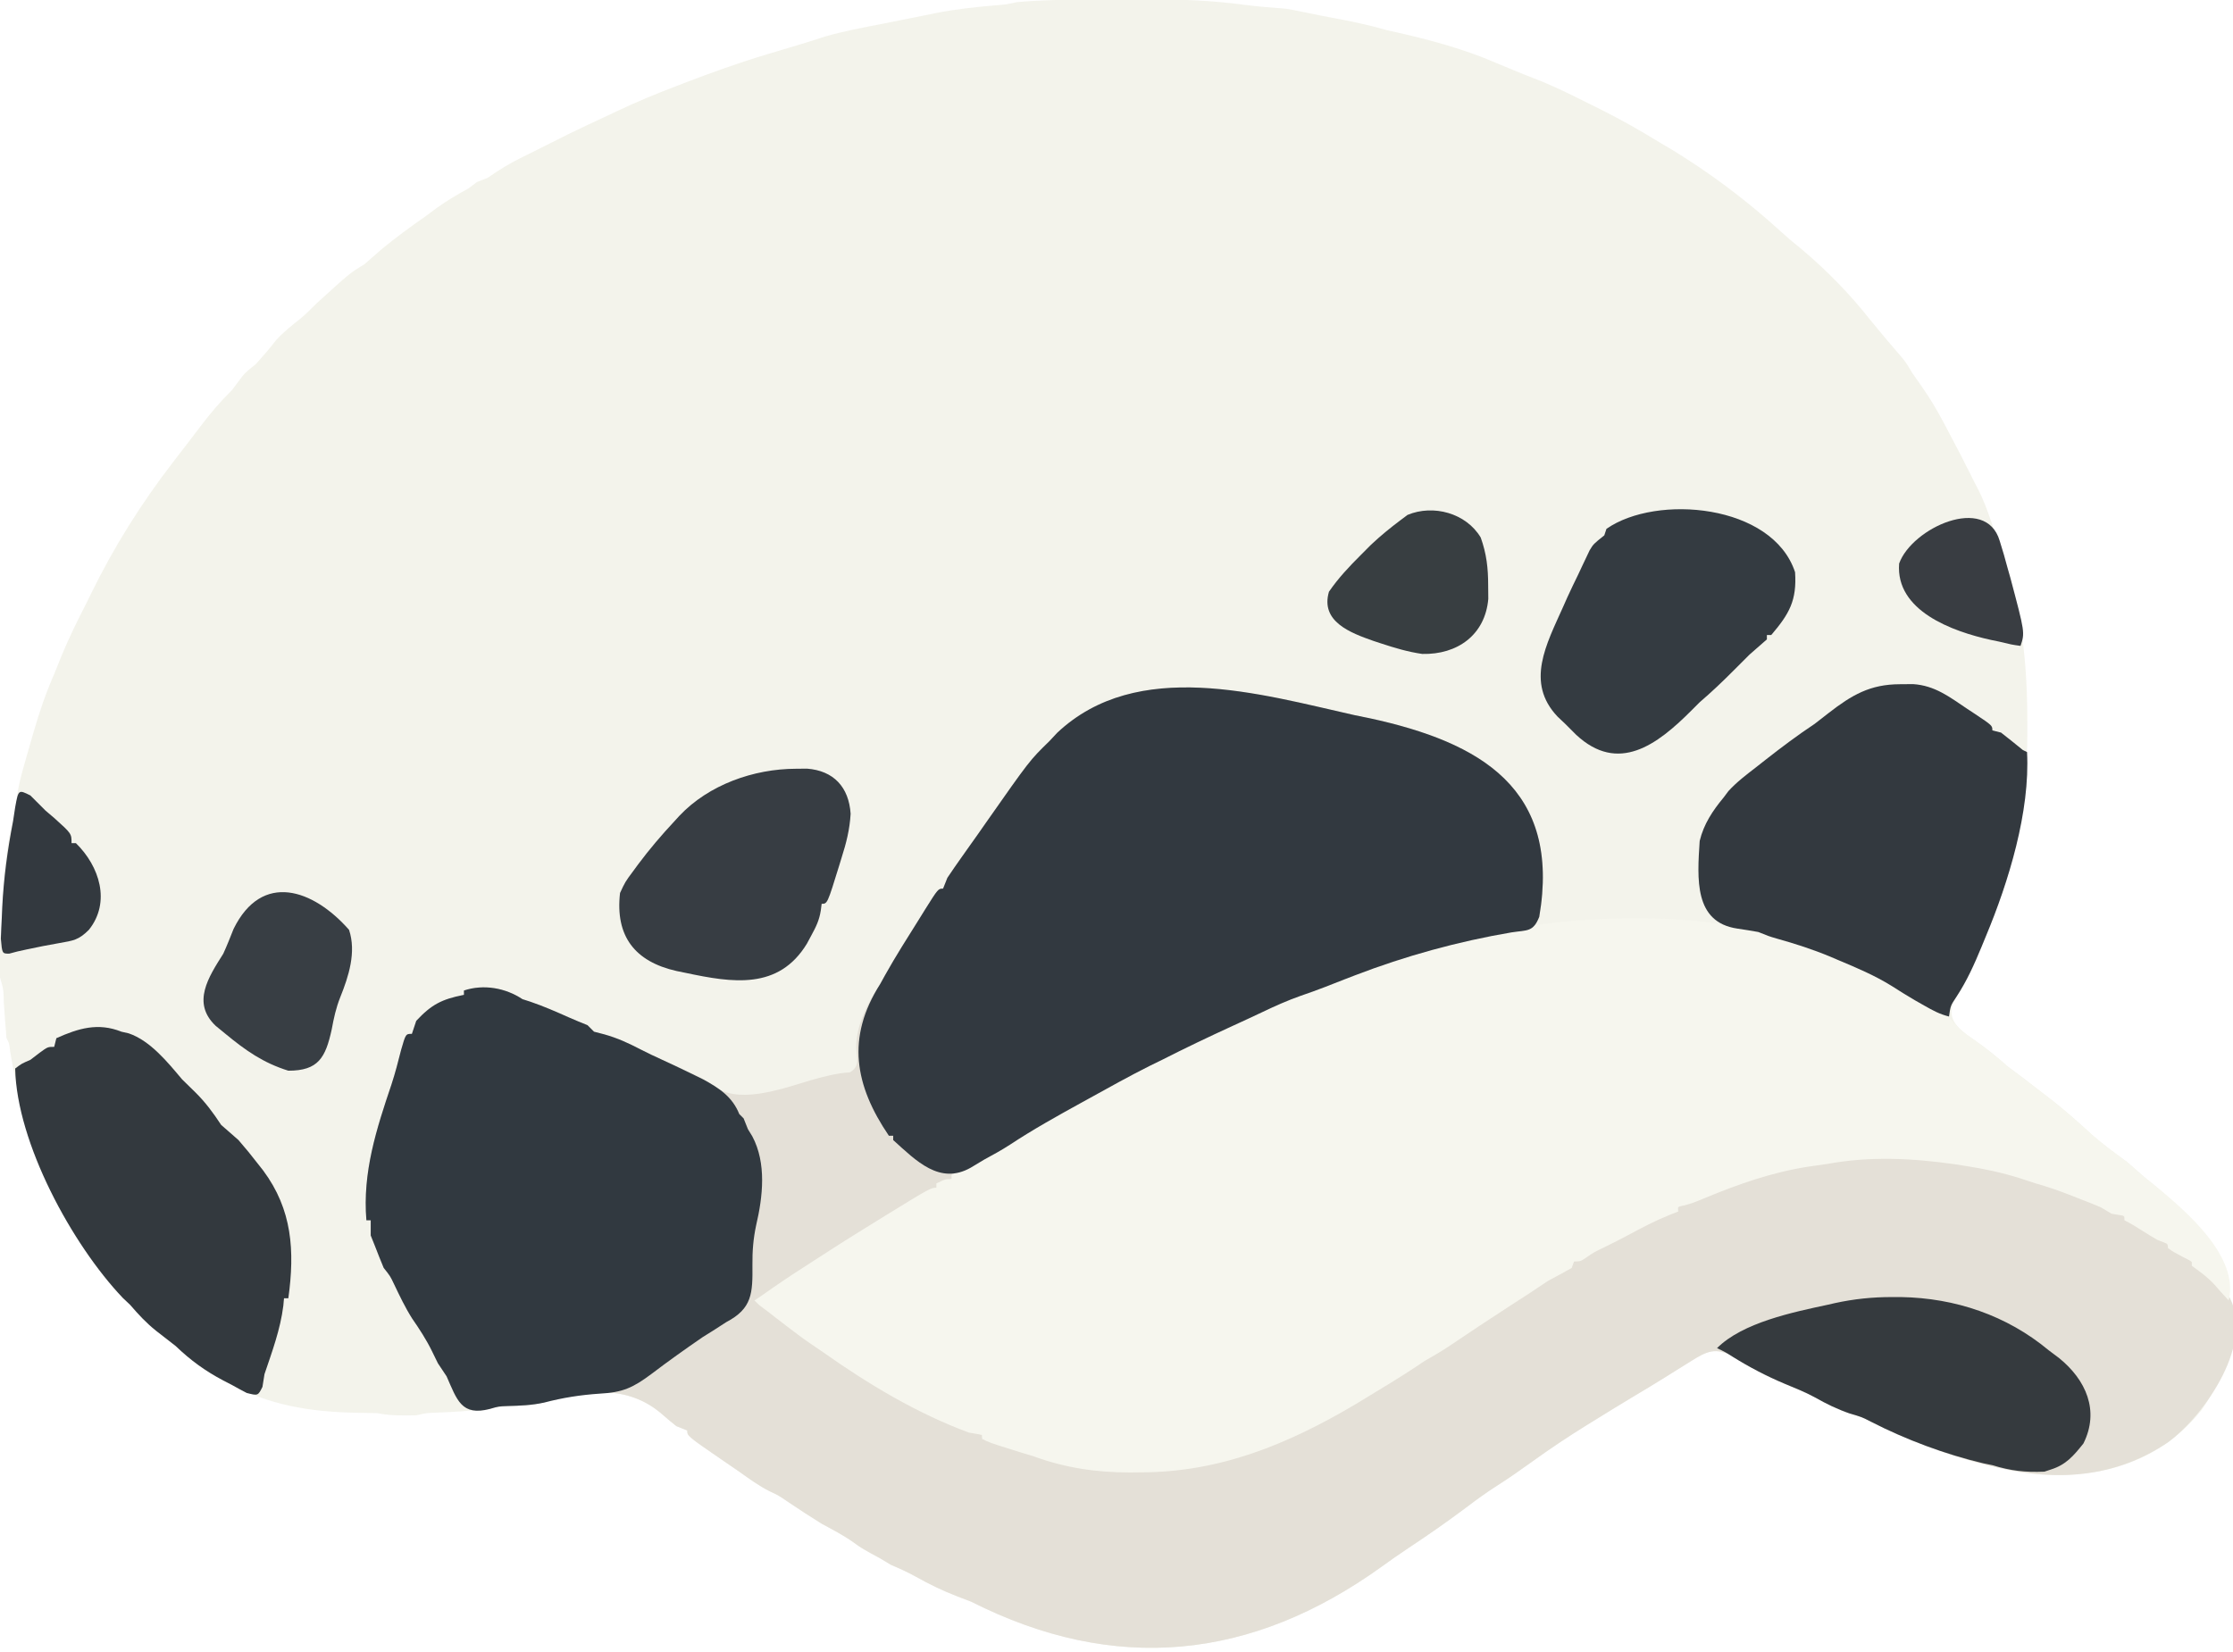
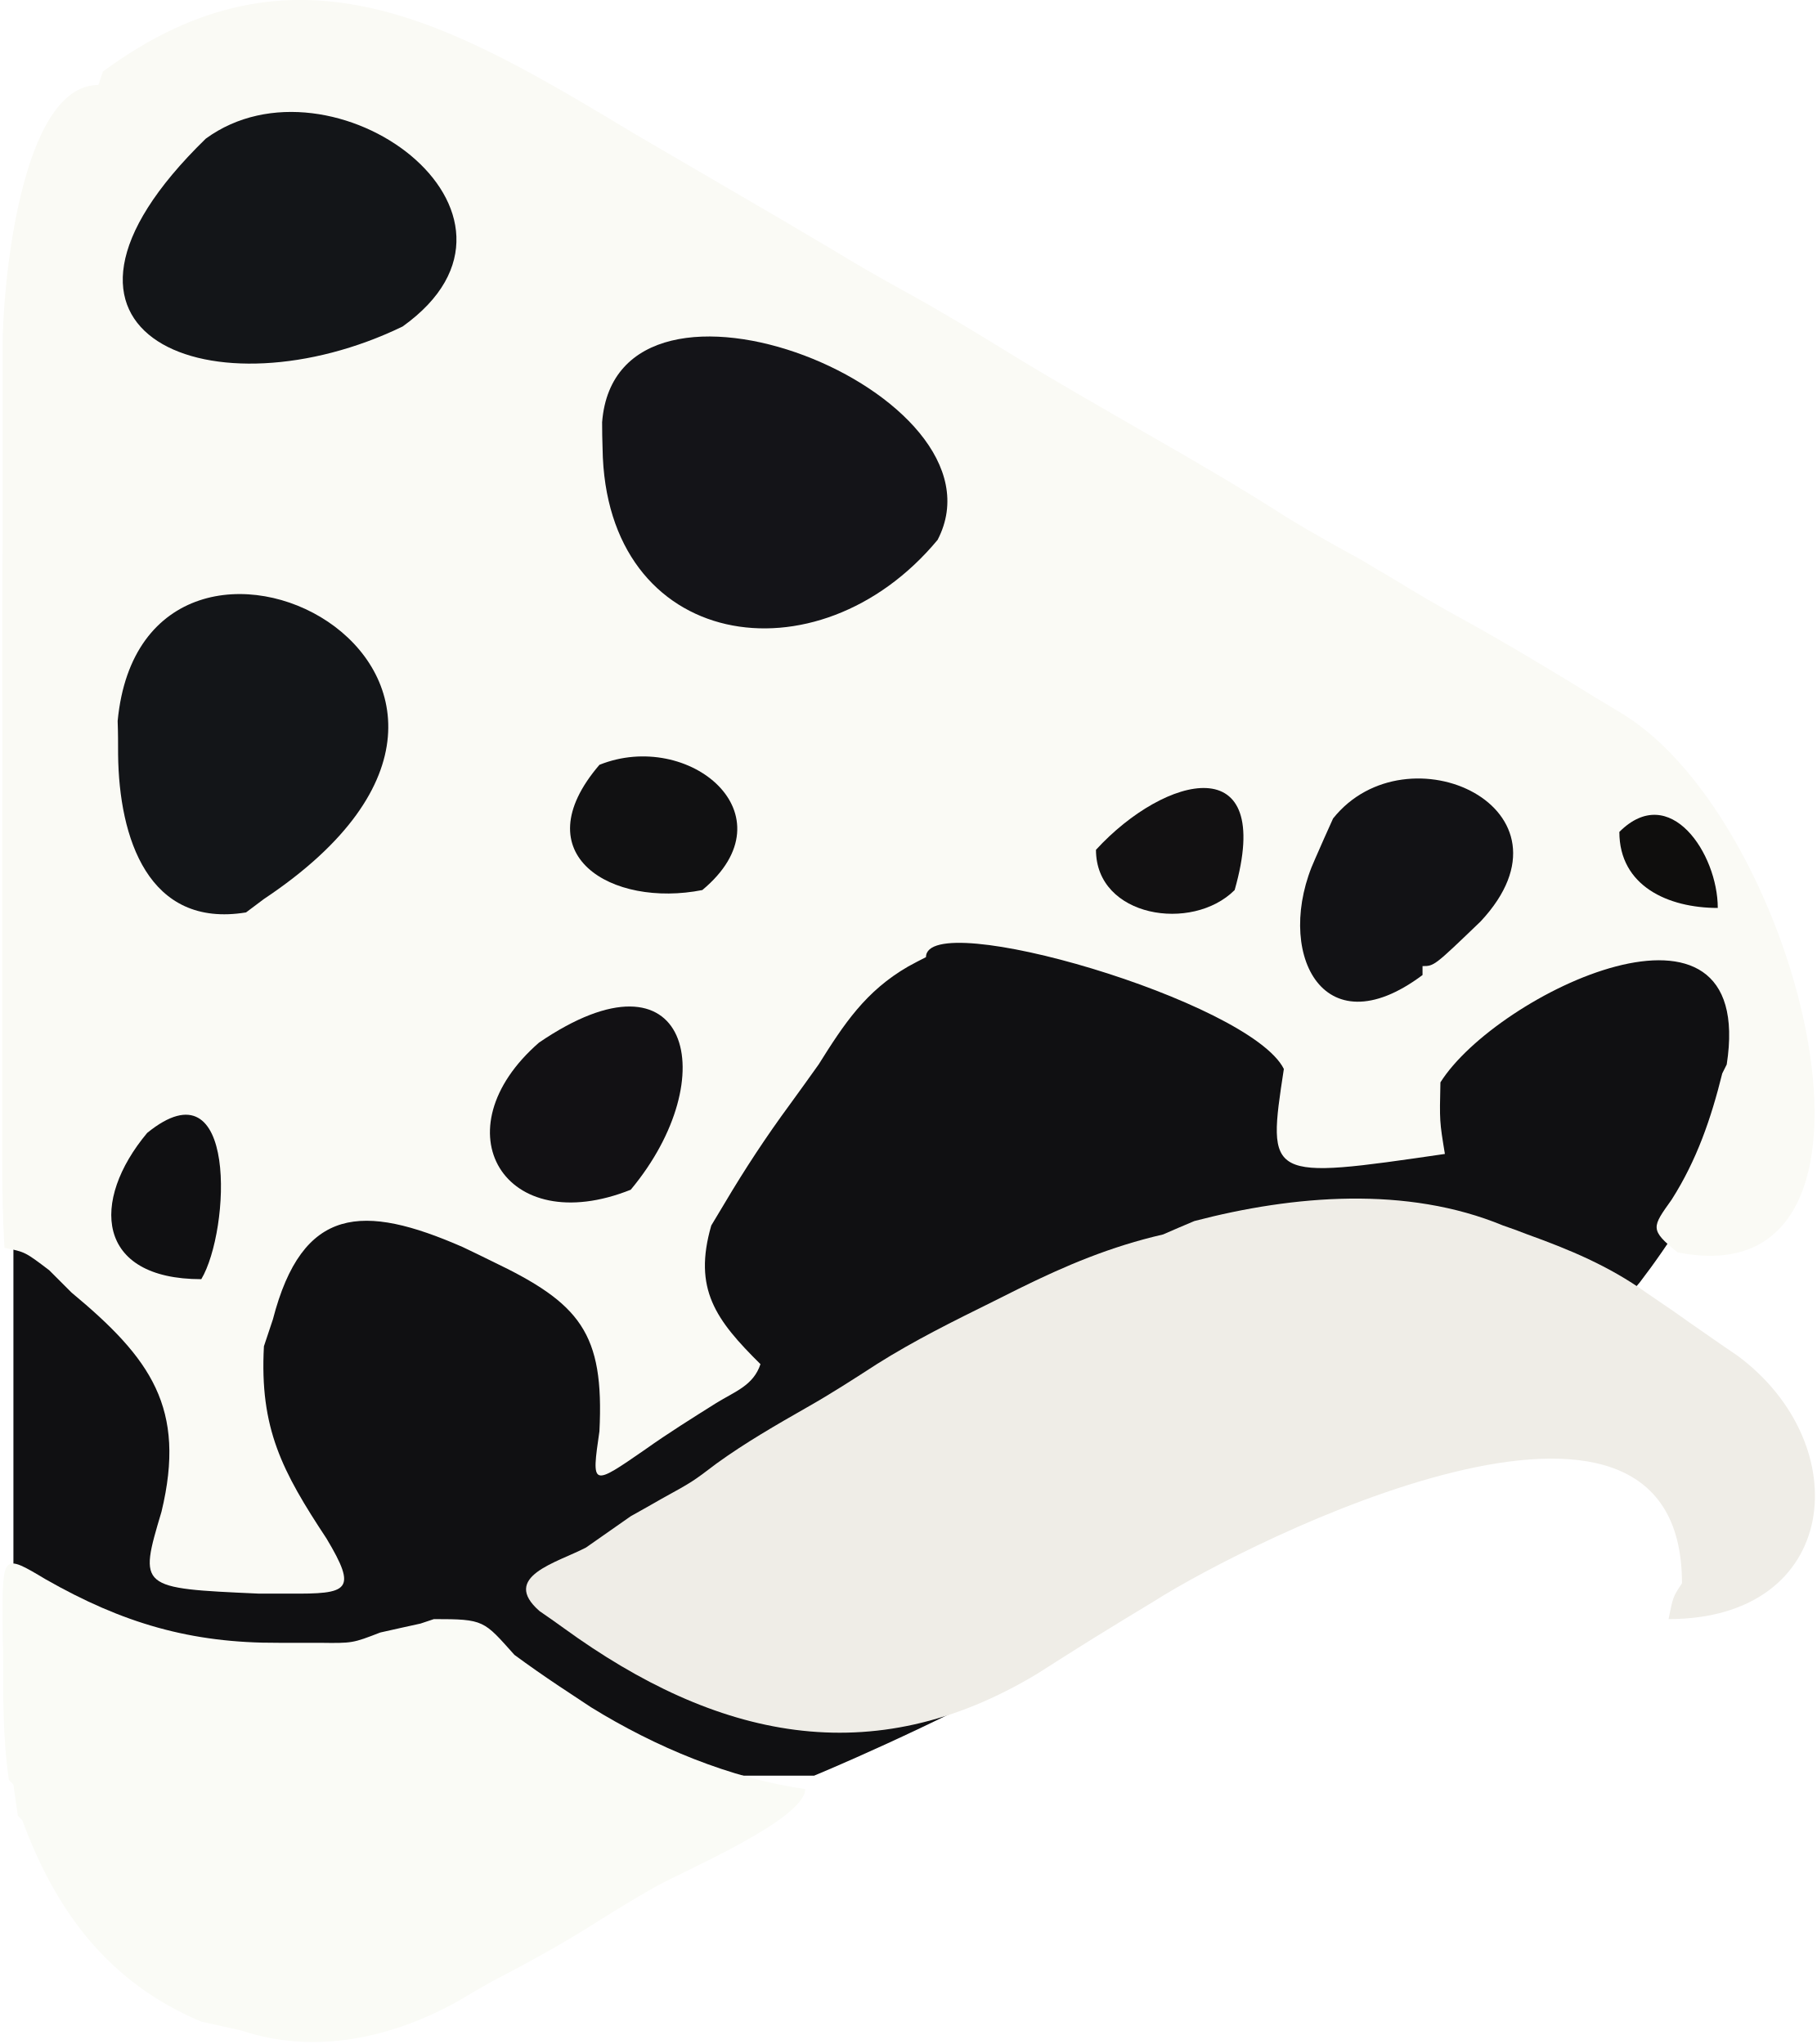
- <svg xmlns="http://www.w3.org/2000/svg" id="svg" version="1.1" style="display: block;" viewBox="0 0 1030 762">
-   <path d="M0 0 C1.447 -0.006 2.894 -0.011 4.386 -0.017 C7.429 -0.027 10.473 -0.033 13.517 -0.037 C18.087 -0.047 22.656 -0.078 27.227 -0.109 C42.859 -0.165 58.026 0.349 73.536 2.458 C79.777 3.271 85.981 3.742 92.258 4.203 C94.602 4.58 96.939 5.007 99.258 5.516 C105.493 6.841 111.74 8.044 118.008 9.203 C125.205 10.566 132.217 12.165 139.258 14.203 C141.315 14.652 141.315 14.652 143.414 15.109 C158.823 18.589 174.762 22.874 189.258 29.203 C192.027 30.354 194.798 31.499 197.57 32.641 C198.969 33.217 200.368 33.793 201.809 34.387 C204.777 35.599 207.761 36.775 210.758 37.914 C218.329 41.065 225.616 44.718 232.945 48.391 C234.396 49.108 235.847 49.825 237.342 50.564 C246.931 55.357 256.132 60.585 265.258 66.203 C267.733 67.657 267.733 67.657 270.258 69.141 C281.76 76.186 292.711 83.798 303.258 92.203 C304.216 92.966 305.173 93.729 306.16 94.516 C312.384 99.544 318.319 104.844 324.258 110.203 C326.297 111.894 328.338 113.581 330.383 115.266 C342.144 125.178 352.762 136.118 362.258 148.203 C363.98 150.292 365.71 152.375 367.445 154.453 C368.275 155.45 369.106 156.446 369.961 157.473 C371.848 159.716 373.767 161.932 375.695 164.141 C378.258 167.203 378.258 167.203 381.258 172.203 C382.704 174.295 384.164 176.377 385.633 178.453 C389.184 183.569 392.353 188.685 395.258 194.203 C395.947 195.493 396.637 196.784 397.348 198.113 C401.776 206.418 406.088 214.766 410.258 223.203 C410.913 224.468 411.567 225.732 412.242 227.035 C414.199 231.082 415.74 235.078 417.195 239.328 C419.033 244.665 420.913 249.976 422.883 255.266 C431.86 280.562 434.44 306.974 434.383 333.641 C434.387 335.433 434.391 337.226 434.395 339.072 C434.371 370.689 427.496 402.95 415.258 432.203 C414.604 433.794 413.951 435.385 413.277 437.023 C409.881 445.226 406.595 452.779 401.57 460.141 C395.981 469.96 402.137 474.699 410.008 480.078 C415.403 483.842 420.355 487.808 425.258 492.203 C427.917 494.213 430.585 496.212 433.258 498.203 C436.264 500.508 439.264 502.821 442.258 505.141 C443.763 506.305 445.269 507.469 446.82 508.668 C452.796 513.429 458.455 518.463 464.07 523.641 C469.255 528.201 474.66 532.168 480.258 536.203 C482.945 538.513 485.612 540.846 488.258 543.203 C489.97 544.585 491.682 545.967 493.445 547.391 C527.183 574.926 541.626 612.249 514.785 650.75 C491.534 679.926 455.171 685.545 420.258 677.203 C419.037 676.925 417.816 676.646 416.559 676.359 C398.05 671.796 379.047 664.633 362.031 656.078 C358.036 653.974 358.036 653.974 352.57 652.391 C346.703 650.357 341.73 647.941 336.363 644.887 C331.914 642.475 327.276 640.623 322.602 638.695 C314.109 635.122 306.381 631.057 298.66 626.023 C290.645 621.735 286.686 623.526 279.258 628.203 C276.716 629.786 274.174 631.37 271.633 632.953 C270.252 633.822 268.872 634.691 267.449 635.586 C262.284 638.811 257.063 641.936 251.836 645.059 C246.278 648.389 240.765 651.79 235.258 655.203 C233.933 656.02 232.607 656.838 231.242 657.68 C222.584 663.047 214.187 668.644 205.926 674.609 C200.562 678.468 195.217 682.229 189.633 685.766 C184.763 688.88 180.218 692.184 175.625 695.68 C166.971 702.165 158.092 708.366 149.07 714.328 C144.805 717.172 140.652 720.069 136.508 723.078 C76.564 766.19 13.52 772.676 -52.742 739.203 C-54.887 738.378 -57.032 737.553 -59.242 736.703 C-65.96 734.12 -72.042 731.158 -78.305 727.641 C-82.069 725.573 -85.795 723.873 -89.742 722.203 C-91.392 721.213 -93.042 720.223 -94.742 719.203 C-96.186 718.419 -97.63 717.636 -99.117 716.828 C-103.742 714.203 -103.742 714.203 -107.117 711.766 C-111.773 708.474 -116.734 705.925 -121.742 703.203 C-127.045 699.904 -132.266 696.527 -137.43 693.016 C-141.585 690.182 -141.585 690.182 -145.68 688.266 C-150.749 685.692 -155.116 682.515 -159.742 679.203 C-162.448 677.345 -165.156 675.491 -167.867 673.641 C-183.742 662.717 -183.742 662.717 -183.742 660.203 C-185.392 659.543 -187.042 658.883 -188.742 658.203 C-190.937 656.472 -193.08 654.673 -195.18 652.828 C-211.043 638.931 -230.54 641.298 -250.277 647.273 C-254.211 648.329 -257.8 648.551 -261.867 648.703 C-267.059 648.953 -271.905 649.387 -277.055 650.203 C-284.5 651.316 -291.82 651.675 -299.336 651.957 C-303.869 652.106 -303.869 652.106 -308.742 653.203 C-314.95 653.323 -320.646 653.422 -326.742 652.203 C-329.936 652.129 -333.131 652.058 -336.325 652.015 C-357.679 651.665 -376.78 648.508 -395.742 638.203 C-396.998 637.551 -398.253 636.899 -399.547 636.227 C-407.326 632.028 -413.332 627.272 -419.742 621.203 C-422.721 618.843 -425.718 616.505 -428.742 614.203 C-433.406 610.472 -436.849 606.7 -440.742 602.203 C-441.835 601.172 -442.928 600.141 -444.055 599.078 C-471.933 569.783 -489.8 524.556 -496.051 485.367 C-496.489 481.465 -496.489 481.465 -497.742 479.203 C-498.22 473.646 -498.614 468.088 -498.992 462.523 C-499.123 456.69 -499.123 456.69 -500.742 451.203 C-500.84 448.038 -500.872 444.87 -500.867 441.703 C-500.87 439.981 -500.872 438.259 -500.875 436.484 C-500.742 432.203 -500.742 432.203 -499.742 430.203 C-499.607 426.35 -499.51 422.495 -499.43 418.641 C-499.029 404.61 -498.2 389.577 -493.742 376.203 C-493.612 374.542 -493.482 372.88 -493.348 371.168 C-492.763 365.407 -491.63 360.328 -490.055 354.766 C-489.516 352.862 -488.977 350.958 -488.422 348.996 C-487.868 347.084 -487.313 345.173 -486.742 343.203 C-486.229 341.405 -485.716 339.607 -485.188 337.754 C-482.53 328.63 -479.581 319.911 -475.742 311.203 C-474.636 308.454 -473.532 305.704 -472.43 302.953 C-468.942 294.477 -464.916 286.358 -460.742 278.203 C-460.116 276.919 -459.489 275.635 -458.844 274.312 C-448.264 252.636 -435.503 232.274 -420.742 213.203 C-419.942 212.159 -419.141 211.115 -418.316 210.039 C-416.645 207.86 -414.969 205.684 -413.289 203.512 C-411.558 201.263 -409.84 199.005 -408.133 196.738 C-403.639 190.795 -399.071 185.429 -393.742 180.203 C-392.711 178.821 -391.68 177.439 -390.617 176.016 C-387.742 172.203 -387.742 172.203 -382.742 168.203 C-379.528 164.645 -376.409 161.073 -373.492 157.266 C-370.139 153.531 -366.397 150.551 -362.461 147.449 C-359.708 145.175 -357.246 142.747 -354.742 140.203 C-339.271 126.12 -339.271 126.12 -332.742 122.203 C-330.061 119.886 -327.397 117.55 -324.742 115.203 C-318.263 109.887 -311.634 104.968 -304.742 100.203 C-302.907 98.842 -301.071 97.481 -299.18 96.078 C-294.48 92.729 -289.813 89.933 -284.742 87.203 C-282.762 85.718 -282.762 85.718 -280.742 84.203 C-278.267 83.213 -278.267 83.213 -275.742 82.203 C-274.36 81.275 -272.978 80.347 -271.555 79.391 C-266.74 76.202 -261.942 73.711 -256.742 71.203 C-254.366 70.019 -251.991 68.831 -249.617 67.641 C-248.417 67.041 -247.217 66.442 -245.98 65.824 C-243.585 64.625 -241.193 63.416 -238.805 62.203 C-232.499 59.099 -226.116 56.164 -219.742 53.203 C-218.113 52.423 -218.113 52.423 -216.45 51.628 C-207.496 47.375 -198.441 43.605 -189.18 40.078 C-187.886 39.579 -186.593 39.08 -185.26 38.566 C-172.552 33.687 -159.792 29.096 -146.742 25.203 C-145.157 24.727 -143.571 24.252 -141.938 23.762 C-138.467 22.721 -134.996 21.683 -131.523 20.648 C-127.748 19.507 -123.991 18.304 -120.242 17.078 C-111.505 14.558 -102.669 12.906 -93.742 11.203 C-90.325 10.519 -86.908 9.831 -83.492 9.141 C-81.008 8.648 -81.008 8.648 -78.473 8.145 C-75.535 7.56 -72.6 6.965 -69.668 6.355 C-60.238 4.458 -50.845 3.439 -41.262 2.633 C-36.638 2.271 -36.638 2.271 -31.742 1.203 C-21.177 0.252 -10.601 0.033 0 0 Z " transform="translate(500.7422,-0.203125)" style="fill: #F3F3EB;" />
-   <path d="M0 0 C2.228 0.454 4.455 0.907 6.75 1.375 C58.236 12.524 95.092 34.129 85 93 C82.155 100.113 79.558 99.055 72.188 100.188 C47.666 104.34 23.209 111.067 0 120 C-1.551 120.597 -3.101 121.194 -4.699 121.809 C-7.744 122.991 -10.786 124.182 -13.824 125.383 C-17.589 126.841 -21.37 128.189 -25.188 129.5 C-31.142 131.607 -36.793 134.126 -42.488 136.852 C-47.144 139.068 -51.826 141.221 -56.514 143.368 C-67.448 148.38 -78.282 153.541 -89 159 C-90.856 159.907 -92.713 160.815 -94.625 161.75 C-104.228 166.558 -113.599 171.813 -123 177 C-124.062 177.584 -125.123 178.169 -126.217 178.771 C-137.412 184.943 -148.537 191.133 -159.211 198.184 C-163.028 200.669 -166.998 202.827 -171 205 C-173.126 206.269 -175.251 207.54 -177.375 208.812 C-183 212 -183 212 -186 212 C-186 212.66 -186 213.32 -186 214 C-188.333 214.667 -190.667 215.333 -193 216 C-193 216.66 -193 217.32 -193 218 C-195.183 219.349 -197.426 220.6 -199.688 221.812 C-215.934 230.754 -231.469 240.881 -247 251 C-249.979 252.917 -252.958 254.833 -255.938 256.75 C-262.058 260.706 -268.052 264.791 -274 269 C-274.66 269.33 -275.32 269.66 -276 270 C-264.692 280.228 -251.854 288.874 -239 297 C-237.453 298.114 -235.906 299.228 -234.312 300.375 C-216.019 312.858 -193.584 326.604 -172 332 C-172 332.66 -172 333.32 -172 334 C-169.002 334.677 -166.002 335.341 -163 336 C-159.664 337.326 -156.331 338.66 -153 340 C-149.352 341.068 -145.682 342.06 -142 343 C-140.689 343.343 -139.378 343.686 -138.027 344.039 C-125.168 347.352 -113.321 348.208 -100.062 348.25 C-98.476 348.271 -96.89 348.291 -95.256 348.312 C-80.991 348.359 -67.562 346.521 -54 342 C-51.278 341.165 -51.278 341.165 -48.5 340.312 C-25.541 332.144 -3.661 320.563 16.527 306.973 C19.715 304.854 22.966 302.829 26.254 300.871 C31.191 298.025 31.191 298.025 36 294 C37.341 293.257 38.681 292.515 40.062 291.75 C44.59 289.228 48.862 286.479 53.152 283.578 C58.3 280.129 63.494 276.754 68.688 273.375 C74.09 269.86 79.488 266.345 84.832 262.742 C89 260 89 260 95 256.75 C99.901 254.671 99.901 254.671 101 252 C103.657 250.647 106.326 249.319 109 248 C110.423 247.113 111.846 246.226 113.312 245.312 C119.872 241.492 126.624 238.328 133.512 235.148 C137.957 233.103 137.957 233.103 141.832 230.727 C145 229 145 229 149 229 C149 228.34 149 227.68 149 227 C151.21 225.971 153.472 225.054 155.75 224.188 C160.601 222.315 165.398 220.407 170.188 218.375 C213.649 200.617 263.265 198.81 308 213 C311.156 213.743 311.156 213.743 314.375 214.5 C323.429 216.914 331.674 220.766 340 225 C343.781 226.688 347.529 228.186 351.438 229.562 C355 231 355 231 355 233 C357.475 233.99 357.475 233.99 360 235 C375 243.26 375 243.26 375 246 C376.32 246.33 377.64 246.66 379 247 C383.515 249.955 387.243 253.152 391 257 C392.299 258.114 393.599 259.228 394.938 260.375 C396.278 261.571 397.619 262.767 399 264 C400.733 265.485 400.733 265.485 402.5 267 C416.058 288.694 391.949 322.945 375.062 335.438 C351.008 351.649 324.032 353.698 296 347 C294.779 346.722 293.559 346.443 292.301 346.156 C273.792 341.593 254.789 334.43 237.773 325.875 C233.778 323.771 233.778 323.771 228.312 322.188 C222.445 320.154 217.472 317.737 212.105 314.684 C207.657 312.272 203.018 310.42 198.344 308.492 C189.851 304.919 182.124 300.854 174.402 295.82 C166.387 291.532 162.428 293.323 155 298 C152.458 299.583 149.917 301.167 147.375 302.75 C145.994 303.619 144.614 304.488 143.191 305.383 C138.026 308.608 132.806 311.733 127.578 314.855 C122.021 318.186 116.507 321.587 111 325 C109.675 325.817 108.35 326.635 106.984 327.477 C98.326 332.844 89.929 338.441 81.668 344.406 C76.304 348.265 70.96 352.026 65.375 355.562 C60.505 358.677 55.961 361.981 51.367 365.477 C42.713 371.962 33.834 378.163 24.812 384.125 C20.547 386.968 16.394 389.866 12.25 392.875 C-47.694 435.987 -110.737 442.473 -177 409 C-180.218 407.762 -180.218 407.762 -183.5 406.5 C-190.217 403.916 -196.3 400.955 -202.562 397.438 C-206.327 395.37 -210.053 393.67 -214 392 C-216.475 390.515 -216.475 390.515 -219 389 C-221.166 387.824 -221.166 387.824 -223.375 386.625 C-228 384 -228 384 -231.375 381.562 C-236.031 378.271 -240.992 375.722 -246 373 C-251.303 369.701 -256.523 366.324 -261.688 362.812 C-265.843 359.979 -265.843 359.979 -269.938 358.062 C-275.007 355.489 -279.374 352.312 -284 349 C-286.706 347.142 -289.414 345.288 -292.125 343.438 C-308 332.514 -308 332.514 -308 330 C-309.65 329.34 -311.3 328.68 -313 328 C-315.195 326.269 -317.338 324.47 -319.438 322.625 C-335.308 308.722 -354.797 311.105 -374.543 317.07 C-379.823 318.49 -385.056 318.468 -390.5 318.652 C-394.98 318.866 -394.98 318.866 -399.125 320.066 C-412.149 323.414 -414.154 315.995 -419 305 C-420.31 302.985 -421.641 300.983 -423 299 C-424.361 296.216 -424.361 296.216 -425.75 293.375 C-428.371 288.015 -431.522 283.214 -434.91 278.297 C-438.12 273.234 -440.657 267.872 -443.238 262.469 C-444.988 258.776 -444.988 258.776 -448 255 C-449.384 251.687 -450.717 248.353 -452 245 C-452.99 242.525 -452.99 242.525 -454 240 C-454 237.69 -454 235.38 -454 233 C-454.66 233 -455.32 233 -456 233 C-457.845 210.952 -451.39 190.946 -444.41 170.297 C-442.684 165.036 -441.326 159.719 -439.965 154.355 C-437.85 147 -437.85 147 -435 147 C-434.34 145.02 -433.68 143.04 -433 141 C-425.995 133.495 -421.271 131.03 -411 129 C-411 128.34 -411 127.68 -411 127 C-401.96 123.987 -391.83 125.78 -384 131 C-382.783 131.392 -381.566 131.784 -380.312 132.188 C-374.262 134.252 -368.509 136.779 -362.672 139.379 C-359.806 140.644 -356.908 141.837 -354 143 C-353.01 143.99 -352.02 144.98 -351 146 C-349.412 146.412 -347.824 146.825 -346.188 147.25 C-340.092 148.974 -335.117 151.277 -329.531 154.18 C-326.264 155.864 -322.972 157.421 -319.625 158.938 C-299.571 168.115 -299.571 168.115 -293.973 172.219 C-282.206 179.269 -262.393 171.698 -250.395 168.219 C-244.598 166.611 -238.953 165.12 -232.938 164.75 C-228.142 161.893 -229.814 158.05 -230.062 153.004 C-229.895 142.28 -224.711 132.805 -219 124 C-217.863 121.945 -217.863 121.945 -216.703 119.848 C-211.791 111.038 -206.348 102.549 -201 94 C-200.083 92.523 -199.167 91.045 -198.223 89.523 C-192.239 80 -192.239 80 -190 80 C-189.34 78.35 -188.68 76.7 -188 75 C-185.821 71.736 -183.585 68.512 -181.312 65.312 C-180.112 63.617 -178.912 61.922 -177.676 60.176 C-176.463 58.468 -175.25 56.76 -174 55 C-172.804 53.288 -171.607 51.576 -170.375 49.812 C-150.022 20.791 -150.022 20.791 -141 12 C-139.804 10.721 -138.607 9.443 -137.375 8.125 C-100.44 -26.699 -43.926 -9.848 0 0 Z " transform="translate(625,330)" style="fill: #E4E0D7;" />
-   <path d="M0 0 C1.93 0.003 3.86 0.005 5.848 0.008 C18.895 0.104 31.285 0.923 44.125 3.312 C46.811 3.677 49.499 4.032 52.188 4.375 C58.125 5.312 58.125 5.312 63.125 7.312 C65.641 8.036 68.163 8.743 70.688 9.438 C92.087 15.685 111.532 25.437 130.676 36.699 C133.387 38.291 136.11 39.862 138.855 41.395 C144.122 44.339 147.293 46.523 151.125 51.312 C153.328 53 155.584 54.622 157.875 56.188 C163.27 59.952 168.222 63.917 173.125 68.312 C175.784 70.322 178.452 72.321 181.125 74.312 C184.131 76.617 187.131 78.93 190.125 81.25 C192.383 82.996 192.383 82.996 194.688 84.777 C200.663 89.538 206.322 94.572 211.938 99.75 C217.122 104.31 222.527 108.277 228.125 112.312 C230.812 114.622 233.479 116.956 236.125 119.312 C237.837 120.694 239.549 122.076 241.312 123.5 C254.945 134.626 280.217 155.945 275.125 176.312 C272.918 173.935 270.726 171.542 268.625 169.07 C265.492 165.614 261.887 163.049 258.125 160.312 C258.125 159.653 258.125 158.993 258.125 158.312 C256.805 157.653 255.485 156.993 254.125 156.312 C247.125 152.579 247.125 152.579 247.125 150.312 C244.65 149.322 244.65 149.322 242.125 148.312 C239.874 146.994 237.646 145.638 235.438 144.25 C231.357 141.646 231.357 141.646 227.125 139.312 C227.125 138.653 227.125 137.993 227.125 137.312 C225.145 136.982 223.165 136.653 221.125 136.312 C219.475 135.322 217.825 134.333 216.125 133.312 C212.811 131.932 209.474 130.606 206.125 129.312 C205.038 128.885 203.952 128.457 202.832 128.016 C197.308 125.854 191.83 123.917 186.125 122.312 C183.645 121.502 181.166 120.689 178.688 119.875 C170.56 117.344 162.533 115.609 154.125 114.312 C152.356 114.033 150.588 113.753 148.766 113.465 C129.228 110.679 109.612 109.709 90.125 113.312 C87.062 113.75 84 114.188 80.938 114.625 C64.558 117.208 48.953 122.627 33.688 129 C28.125 131.312 28.125 131.312 23.875 132.5 C20.805 132.929 20.805 132.929 21.125 135.312 C19.826 135.828 18.526 136.344 17.188 136.875 C10.618 139.516 4.559 142.713 -1.668 146.066 C-5.271 147.99 -8.895 149.83 -12.562 151.625 C-17.686 154.084 -17.686 154.084 -21.438 156.688 C-23.875 158.312 -23.875 158.312 -26.875 158.312 C-27.205 159.303 -27.535 160.292 -27.875 161.312 C-31.515 163.36 -35.187 165.353 -38.875 167.312 C-41.896 169.281 -44.893 171.286 -47.875 173.312 C-50.58 175.067 -53.289 176.817 -56 178.562 C-65.7 184.827 -75.305 191.227 -84.875 197.688 C-88.477 200.051 -92.137 202.176 -95.875 204.312 C-97.133 205.158 -98.391 206.004 -99.688 206.875 C-107.282 211.907 -115.081 216.597 -122.875 221.312 C-125.292 222.786 -125.292 222.786 -127.758 224.289 C-159.025 242.763 -190.441 255.7 -227.062 255.625 C-229.395 255.649 -229.395 255.649 -231.775 255.674 C-247.164 255.68 -261.378 253.57 -275.875 248.312 C-278.041 247.653 -280.206 246.993 -282.438 246.312 C-299.875 240.895 -299.875 240.895 -299.875 238.312 C-301.855 237.982 -303.835 237.653 -305.875 237.312 C-329.713 228.533 -352.402 214.917 -373.078 200.285 C-374.931 198.978 -376.806 197.703 -378.703 196.461 C-382.712 193.745 -386.533 190.822 -390.375 187.875 C-391.829 186.763 -393.283 185.65 -394.781 184.504 C-396.808 182.924 -396.808 182.924 -398.875 181.312 C-400.716 179.934 -400.716 179.934 -402.594 178.527 C-403.723 177.431 -403.723 177.431 -404.875 176.312 C-403.39 175.322 -403.39 175.322 -401.875 174.312 C-399.937 172.959 -398 171.604 -396.062 170.25 C-390.241 166.216 -384.336 162.341 -378.363 158.535 C-376.167 157.136 -373.976 155.728 -371.793 154.309 C-363.852 149.149 -355.812 144.156 -347.75 139.188 C-346.666 138.518 -345.581 137.849 -344.464 137.16 C-323.562 124.312 -323.562 124.312 -320.875 124.312 C-320.875 123.653 -320.875 122.993 -320.875 122.312 C-316.875 120.312 -316.875 120.312 -313.875 120.312 C-313.875 119.653 -313.875 118.993 -313.875 118.312 C-311.729 117.131 -309.53 116.043 -307.312 115 C-302.092 112.468 -297.553 109.754 -292.875 106.312 C-289.22 104.291 -285.552 102.293 -281.875 100.312 C-280.35 99.396 -278.825 98.479 -277.254 97.535 C-225.464 66.506 -225.464 66.506 -198.875 55.312 C-195.038 53.571 -191.205 51.82 -187.375 50.062 C-186.297 49.569 -185.219 49.076 -184.108 48.568 C-178.602 46.046 -173.131 43.467 -167.688 40.812 C-116.198 16.719 -56.946 -0.164 0 0 Z " transform="translate(752.875,423.6875)" style="fill: #F6F6EE;" />
-   <path d="M0 0 C2.228 0.454 4.455 0.907 6.75 1.375 C58.236 12.524 95.092 34.129 85 93 C82.155 100.113 79.558 99.055 72.188 100.188 C47.666 104.34 23.209 111.067 0 120 C-1.551 120.597 -3.101 121.194 -4.699 121.809 C-7.744 122.991 -10.786 124.182 -13.824 125.383 C-17.589 126.841 -21.37 128.189 -25.188 129.5 C-31.142 131.607 -36.793 134.126 -42.488 136.852 C-47.144 139.068 -51.826 141.221 -56.514 143.368 C-67.448 148.38 -78.282 153.541 -89 159 C-90.856 159.907 -92.713 160.815 -94.625 161.75 C-104.228 166.558 -113.599 171.813 -123 177 C-124.062 177.584 -125.123 178.169 -126.217 178.771 C-137.412 184.943 -148.537 191.133 -159.211 198.184 C-163.028 200.669 -166.998 202.827 -171 205 C-173.084 206.248 -175.168 207.499 -177.25 208.75 C-191.524 216.818 -202.34 205.633 -213 196 C-213 195.34 -213 194.68 -213 194 C-213.66 194 -214.32 194 -215 194 C-230.755 170.813 -234.753 148.755 -219 124 C-217.861 121.939 -217.861 121.939 -216.699 119.836 C-211.785 111.032 -206.346 102.546 -201 94 C-200.083 92.523 -199.167 91.045 -198.223 89.523 C-192.239 80 -192.239 80 -190 80 C-189.34 78.35 -188.68 76.7 -188 75 C-185.821 71.736 -183.585 68.512 -181.312 65.312 C-180.112 63.617 -178.912 61.922 -177.676 60.176 C-176.463 58.468 -175.25 56.76 -174 55 C-172.804 53.288 -171.607 51.576 -170.375 49.812 C-150.022 20.791 -150.022 20.791 -141 12 C-139.804 10.721 -138.607 9.443 -137.375 8.125 C-100.44 -26.699 -43.926 -9.848 0 0 Z " transform="translate(625,330)" style="fill: #323940;" />
-   <path d="M0 0 C1.217 0.392 2.434 0.784 3.688 1.188 C9.738 3.252 15.491 5.779 21.328 8.379 C24.194 9.644 27.092 10.837 30 12 C30.99 12.99 31.98 13.98 33 15 C34.588 15.412 36.176 15.825 37.812 16.25 C43.908 17.974 48.883 20.277 54.469 23.18 C57.736 24.864 61.028 26.421 64.375 27.938 C69.409 30.245 74.403 32.622 79.375 35.062 C80.661 35.693 81.948 36.323 83.273 36.973 C90.673 40.998 96.791 44.977 100 53 C100.66 53.66 101.32 54.32 102 55 C102.99 57.475 102.99 57.475 104 60 C104.66 61.072 105.32 62.145 106 63.25 C112.637 75.695 110.877 91.161 107.754 104.438 C106.462 110.54 105.992 116.353 106.07 122.594 C106.192 135.708 105.995 142.713 94 149 C92.309 150.093 90.618 151.186 88.875 152.312 C86.936 153.529 84.998 154.746 83 156 C75.001 161.5 67.102 167.124 59.375 173 C50.965 179.258 46.242 181.451 35.625 182 C26.712 182.598 18.628 183.869 10.012 186.121 C4.393 187.352 -1.113 187.59 -6.852 187.723 C-11.031 187.873 -11.031 187.873 -15.086 189.059 C-28.137 192.406 -30.138 185.031 -35 174 C-36.31 171.985 -37.641 169.983 -39 168 C-39.907 166.144 -40.815 164.287 -41.75 162.375 C-44.371 157.015 -47.522 152.214 -50.91 147.297 C-54.12 142.234 -56.657 136.872 -59.238 131.469 C-60.988 127.776 -60.988 127.776 -64 124 C-65.384 120.687 -66.717 117.353 -68 114 C-68.66 112.35 -69.32 110.7 -70 109 C-70 106.69 -70 104.38 -70 102 C-70.66 102 -71.32 102 -72 102 C-73.845 79.952 -67.39 59.946 -60.41 39.297 C-58.684 34.036 -57.326 28.719 -55.965 23.355 C-53.85 16 -53.85 16 -51 16 C-50.34 14.02 -49.68 12.04 -49 10 C-41.995 2.495 -37.271 0.03 -27 -2 C-27 -2.66 -27 -3.32 -27 -4 C-17.96 -7.013 -7.83 -5.22 0 0 Z " transform="translate(241,461)" style="fill: #313940;" />
-   <path d="M0 0 C3.013 -0.025 3.013 -0.025 6.086 -0.051 C16.144 0.609 22.894 5.892 31.062 11.375 C32.176 12.108 33.289 12.841 34.436 13.596 C42.625 19.064 42.625 19.064 42.625 21.312 C43.945 21.642 45.265 21.973 46.625 22.312 C49.99 24.939 53.325 27.605 56.625 30.312 C57.285 30.642 57.945 30.973 58.625 31.312 C60.083 58.712 50.122 91.222 39.625 116.312 C38.971 117.903 38.318 119.494 37.645 121.133 C34.248 129.335 30.885 136.869 26 144.312 C23.343 148.283 23.343 148.283 22.625 153.312 C18.234 152.215 15.12 150.487 11.188 148.25 C9.753 147.435 8.318 146.621 6.84 145.781 C3.251 143.679 -0.252 141.496 -3.75 139.25 C-11.562 134.387 -19.905 130.864 -28.375 127.312 C-29.658 126.765 -30.94 126.217 -32.262 125.652 C-40.266 122.326 -48.348 119.722 -56.695 117.391 C-60.375 116.312 -60.375 116.312 -65.375 114.312 C-68.574 113.737 -71.784 113.222 -75 112.75 C-95.024 109.791 -93.514 89.875 -92.375 72.312 C-90.51 64.556 -86.427 58.418 -81.375 52.312 C-80.632 51.322 -79.89 50.333 -79.125 49.312 C-75.279 45.117 -70.867 41.777 -66.375 38.312 C-64.944 37.186 -63.513 36.059 -62.039 34.898 C-54.632 29.083 -47.222 23.52 -39.375 18.312 C-37.212 16.668 -35.064 15.003 -32.938 13.312 C-22.19 4.966 -13.781 0.026 0 0 Z " transform="translate(876.375,315.6875)" style="fill: #33393F;" />
-   <path d="M0 0 C1.671 0.383 1.671 0.383 3.375 0.773 C13.34 4.145 21.392 14.168 28 22 C30.011 23.989 32.033 25.967 34.062 27.938 C38.808 32.618 42.337 37.423 46 43 C48.653 45.349 51.321 47.681 54 50 C57.133 53.618 60.097 57.209 63 61 C64.168 62.485 64.168 62.485 65.359 64 C78.821 82.07 80.014 101.114 77 123 C76.34 123 75.68 123 75 123 C74.897 124.134 74.794 125.269 74.688 126.438 C73.347 137.282 69.494 147.678 66 158 C65.536 160.908 65.536 160.908 65.062 163.875 C63 168 63 168 57.812 166.688 C55.517 165.505 53.248 164.27 51 163 C49.681 162.321 48.363 161.641 47.004 160.941 C38.546 156.452 31.894 151.61 25 145 C22.021 142.64 19.024 140.302 16 138 C11.337 134.269 7.893 130.497 4 126 C2.907 124.969 1.814 123.938 0.688 122.875 C-22.84 98.151 -48.276 51.216 -49 17 C-46.062 14.75 -46.062 14.75 -42 13 C-40.597 11.928 -39.195 10.855 -37.75 9.75 C-34 7 -34 7 -31 7 C-30.67 5.68 -30.34 4.36 -30 3 C-19.874 -1.544 -10.786 -4.314 0 0 Z " transform="translate(56,476)" style="fill: #33393E;" />
-   <path d="M0 0 C0.862 13.061 -2.642 19.183 -11 29 C-11.66 29 -12.32 29 -13 29 C-13 29.66 -13 30.32 -13 31 C-15.663 33.337 -18.331 35.669 -21 38 C-23.514 40.486 -26.012 42.988 -28.5 45.5 C-33.512 50.551 -38.603 55.36 -44 60 C-45.32 61.32 -46.64 62.64 -48 64 C-63.662 79.662 -81.548 93.125 -101 75 C-102.688 73.355 -104.354 71.687 -106 70 C-107.176 68.886 -108.351 67.772 -109.562 66.625 C-124.513 50.859 -114.654 33.182 -107 16 C-106.348 14.532 -105.695 13.064 -105.023 11.551 C-103.401 8.006 -101.714 4.501 -100 1 C-99.403 -0.279 -98.806 -1.558 -98.191 -2.875 C-97.592 -4.133 -96.993 -5.391 -96.375 -6.688 C-95.846 -7.805 -95.318 -8.923 -94.773 -10.074 C-93 -13 -93 -13 -88 -17 C-87.67 -17.99 -87.34 -18.98 -87 -20 C-63.984 -36.111 -10.348 -31.493 0 0 Z " transform="translate(828,264)" style="fill: #343B41;" />
-   <path d="M0 0 C1.326 0 2.651 0 4.017 0.001 C29.048 0.426 52.842 8.442 72.188 24.562 C74.539 26.326 74.539 26.326 76.938 28.125 C89.319 38.14 95.769 52.4 88.188 67.562 C83.657 73.226 80.201 77.362 73.188 79.562 C72.198 79.892 71.207 80.222 70.188 80.562 C61.414 80.928 54.649 80.182 46.188 77.562 C44.785 77.274 43.383 76.985 41.938 76.688 C24.414 72.537 6.193 65.753 -9.812 57.5 C-14.002 55.354 -14.002 55.354 -19.5 53.75 C-25.368 51.717 -30.341 49.3 -35.707 46.246 C-40.156 43.834 -44.794 41.982 -49.469 40.055 C-57.991 36.469 -65.857 32.372 -73.703 27.48 C-76.902 25.443 -76.902 25.443 -80.812 23.562 C-69.002 11.752 -45.75 6.982 -29.812 3.562 C-28.723 3.313 -27.634 3.064 -26.511 2.807 C-17.604 0.866 -9.111 -0.016 0 0 Z " transform="translate(872.8125,598.4375)" style="fill: #353A3E;" />
-   <path d="M0 0 C1.694 -0.017 3.388 -0.034 5.133 -0.051 C17.401 0.889 24.418 8.455 25.238 20.766 C24.84 27.945 23.236 34.265 21.062 41.062 C20.706 42.229 20.35 43.396 19.982 44.598 C14.515 62.312 14.515 62.312 11.875 62.312 C11.746 63.312 11.617 64.311 11.484 65.34 C10.792 69.852 9.306 72.878 7.125 76.875 C6.45 78.134 5.774 79.394 5.078 80.691 C-7.992 102.174 -29.272 98.753 -50.812 94.188 C-52.196 93.905 -53.579 93.622 -55.005 93.33 C-74.354 88.982 -83.409 77.203 -81.125 57.312 C-78.75 52.188 -78.75 52.188 -75.125 47.312 C-73.982 45.754 -73.982 45.754 -72.816 44.164 C-67.615 37.201 -62.064 30.664 -56.125 24.312 C-55.334 23.445 -54.542 22.577 -53.727 21.684 C-40.205 7.373 -19.5 0.045 0 0 Z " transform="translate(367.125,354.6875)" style="fill: #373D43;" />
-   <path d="M0 0 C3.435 10.305 -0.176 21.467 -4.062 31.125 C-6.041 36.103 -7.026 40.742 -8 46 C-10.863 59.028 -14.171 65 -28 65 C-39.565 61.411 -47.726 55.651 -57 48 C-59.227 46.175 -59.227 46.175 -61.5 44.312 C-72.751 33.665 -64.763 21.752 -58 11 C-56.287 7.23 -54.769 3.415 -53.25 -0.438 C-40.124 -27.055 -16.505 -18.736 0 0 Z " transform="translate(161,429)" style="fill: #383E44;" />
-   <path d="M0 0 C2.704 7.542 3.432 14.13 3.438 22.125 C3.457 24.169 3.476 26.214 3.496 28.32 C2.039 45.007 -10.813 54.095 -26.961 53.715 C-33.516 52.785 -39.669 50.94 -45.938 48.875 C-47.086 48.497 -48.235 48.119 -49.419 47.73 C-60.139 43.979 -74.034 38.763 -70 25 C-65.653 18.675 -60.616 13.348 -55.188 7.938 C-53.675 6.42 -52.163 4.903 -50.605 3.34 C-46.253 -0.762 -41.783 -4.416 -37 -8 C-35.928 -8.804 -34.855 -9.609 -33.75 -10.438 C-21.884 -15.382 -6.729 -11.288 0 0 Z " transform="translate(683,248)" style="fill: #383E41;" />
-   <path d="M0 0 C2.356 2.311 4.686 4.647 7 7 C8.382 8.176 9.764 9.351 11.188 10.562 C19 17.607 19 17.607 19 22 C19.66 22 20.32 22 21 22 C31.915 32.672 37.21 49.237 27 62 C22.242 66.758 19.83 66.968 13.312 68.125 C5.782 69.488 5.782 69.488 -1.707 71.055 C-3.124 71.367 -4.54 71.679 -6 72 C-7.231 72.327 -8.462 72.654 -9.73 72.99 C-13 73 -13 73 -13.605 66.102 C-13.507 62.941 -13.364 59.782 -13.188 56.625 C-13.118 54.985 -13.048 53.346 -12.976 51.656 C-12.304 38.214 -10.546 25.218 -8 12 C-7.669 9.834 -7.337 7.669 -6.996 5.438 C-5.497 -2.748 -5.497 -2.748 0 0 Z " transform="translate(14,367)" style="fill: #33393F;" />
-   <path d="M0 0 C0.641 2.106 1.281 4.213 1.941 6.383 C2.775 9.411 2.775 9.411 3.625 12.5 C4.257 14.724 4.257 14.724 4.902 16.992 C11.668 42.37 11.668 42.37 9.625 48.5 C5.562 47.938 5.562 47.938 -0.375 46.5 C-1.583 46.251 -2.791 46.002 -4.035 45.746 C-21.772 41.849 -48.101 32.357 -46.375 10.5 C-40.493 -5.92 -6.386 -21.528 0 0 Z " transform="translate(922.375,249.5)" style="fill: #393D42;" />
+ <svg xmlns="http://www.w3.org/2000/svg" version="1.2" viewBox="0 0 406 457" width="406" height="457">
+   <style>.a{fill:#101012}.b{fill:#fafaf5}.c{fill:#efede7}.d{fill:#fafbf6}.e{fill:#141418}.f{fill:#131518}.g{fill:#121215}.h{fill:#121114}.i{fill:#111112}.j{fill:#121112}.k{fill:#0f0e0d}</style>
+   <path fill-rule="evenodd" class="a" d="m182 271c0 0 1.7 7.7 9.7 18.7 5.8 5.3 13.5 11.4 22.5 17.8 9.1 6.4 18.4 13.3 26.6 20.3 6.3 7.2 10.1 14.7 10.7 22-2.7 7.7-8.9 15.2-17.2 22-26.5 14.6-52.3 25.2-52.3 25.2 0 0-11.2 0-28 0-8.4 0-18.1 0-28.6 0-10.5 0-21.7 0-32.9 0-11.2 0-22.4 0-32.9 0-10.5 0-20.2 0-28.6 0-16.8 0-28 0-28 0 0 0 0-7.9 0-19.7 0-5.9 0-12.8 0-20.2 0-7.4 0-15.2 0-23.1 0-7.9 0-15.8 0-23.1 0-7.4 0-14.3 0-20.2 0-11.8 0-19.7 0-19.7 0 0 11.2 0 28 0 8.4 0 18.1 0 28.6 0 10.5 0 21.7 0 32.9 0 11.2 0 22.4 0 32.9 0 10.5 0 20.2 0 28.6 0 16.8 0 28 0 28 0z" />
+   <path fill-rule="evenodd" class="a" d="m384.4 203c0 0 2.5 7.4 4.7 17.9 0.5 5 0.6 10.7 0.2 16.5-0.9 5.7-2.3 11.7-4.2 17.6-2.4 5.9-5.3 11.7-8.5 17.1-3.3 5.4-6.8 10.4-10.1 14.7-7.4 8.6-12.6 14.4-12.6 14.4 0 0-2.5 0.4-7.2 1.1-4.9 0.6-12.1 1.3-21.2 2-4.6 0.4-9.7 0.7-15.2 1.1-5.6 0.4-11.5 0.8-17.6 1.3-6.2 0.4-12.7 0.9-19.3 1.4-6.6 0.5-13.4 1-20.2 1.6-6.8 0.5-13.6 1.1-20.4 1.6-6.8 0.5-13.5 1.1-20 1.5-6.6 0.5-13 1-19.1 1.3-6.1 0.4-12 0.7-17.4 1-22.1 0.7-37.3 0.9-37.3 0.9 0 0 0-7.1 0-17.7 0-10.6 0-24.7 0-38.8 0-14.1 0-28.3 0-38.8 0-10.6 0-17.7 0-17.7 0 0 15.3 0 38.4 0 5.7 0 11.9 0 18.5 0 6.6 0 13.6 0 20.8 0 7.2 0 14.6 0 22.1 0 7.6 0 15.3 0 22.9 0 7.7 0 15.4 0 22.9 0 7.6 0 15 0 22.2 0 7.2 0 14.1 0 20.7 0 6.6 0 12.8 0 18.6 0 23 0 38.3 0 38.3 0z" />
+   <path class="b" d="m142 30q6 3.5 12 7c22.3 13 22.3 13 31.9 18.7 5.2 3.2 10.5 6.2 15.9 9.2 7.7 4.2 15.3 8.8 22.8 13.4 10.5 6.5 21.3 12.6 32 18.8 10.5 6 21 12.1 31.1 18.6 5.4 3.3 10.8 6.3 16.3 9.3 3.5 2.1 3.5 2.1 7.1 4.2 5.5 3.4 11 6.6 16.7 9.7 7.8 4.3 15.3 8.8 22.9 13.4 4 2.5 8 4.9 12 7.3 39.8 24.3 66.7 131.3 12.3 120.4-6.3-5.1-5.7-5.6-1.3-11.8 5.6-8.8 8.8-18.1 11.3-28.2q0.5-1 1-2c6.8-43.9-51.5-15.9-64 4-0.2 8.7-0.2 8.7 1 16-39.8 5.8-39.8 5.8-36-19-7.6-15.2-80-36.3-80-25q-2 1-4 2.1c-9.5 5.5-14.3 12.8-20 21.9q-3.2 4.5-6.4 8.9c-5.3 7.2-10.1 14.5-14.6 22.1q-1.5 2.5-3 5c-4.1 14.2 1 21.1 11 31-1.6 4.8-5.7 6.1-9.9 8.7-5.4 3.4-10.7 6.7-15.9 10.4-12 8.3-12 8.3-10.2-4.1 1.1-22-4.3-28.6-24-38-2.2-1.1-4.3-2.1-6.6-3.2-22.2-9.7-35.8-9.3-42.4 16.2-0.7 2-1.3 4-2 6-1 18.4 4.1 28 14 43 7 11.7 4.9 12.4-8.3 12.3-2.3 0-4.5 0-6.9 0-26.8-1.2-26.8-1.2-21.7-18.3 5.6-23.2-2.4-34.3-20.1-49-1.7-1.7-3.3-3.3-5-5-5.4-4.1-5.4-4.1-10-5-0.4-6.7-0.5-13.2-0.5-19.9 0-2.1 0-4.2 0-6.4q0-10.5 0-21 0-7.2 0-14.5 0-15.3 0-30.6 0.1-19.6 0-39.1 0-15.1 0.1-30.1 0-7.3 0-14.5 0-10.1 0-20.2 0-3 0-6c0-11.8 3.8-57.7 21.4-57.7q0.5-1.5 1-3c43-31.7 78.1-10.6 119 14z" />
+   <path class="c" d="m336 274c2.6 0.9 2.6 0.9 5.2 1.9 9.7 3.5 18.4 7.1 26.8 13.1 3.1 2.1 3.1 2.1 6.3 4.3 2.2 1.6 4.4 3.1 6.7 4.7 2.4 1.7 4.9 3.4 7.4 5.1 26.9 19.9 23 58.9-15.4 58.9 1-5 1-5 3-8 0-58.1-96.8-9.5-118 4q-6.8 4.1-13.6 8.3c-4.2 2.6-8.4 5.3-12.5 7.9-37.1 22.4-71.9 14.5-105.9-10.2-1.8-1.3-3.5-2.5-5.4-3.8-8.8-7.7 3.9-10.8 10.4-14.2q5-3.5 10-7c3.4-1.9 3.4-1.9 6.9-3.9 6.9-3.8 6.9-3.8 12.3-7.9 6.5-4.7 13.3-8.6 20.3-12.6 5.3-3 10.4-6.3 15.5-9.6 8.4-5.3 17.1-9.6 26-14 2.8-1.4 2.8-1.4 5.6-2.8 10.7-5.3 20.7-9.5 32.4-12.2 2.3-1 4.6-2 7-3 22.2-5.8 47.5-7.9 69 1z" />
+   <path class="d" d="m10.2 353.1c17.2 9.8 32.4 14.3 52.1 14.2 3 0 6 0 9.1 0 7.4 0.1 7.4 0.1 13.6-2.3 3-0.7 5.9-1.3 9-2q1.5-0.5 3-1c11.3 0 11.1 0.3 18 8q4.9 3.6 10 7c3.5 2.3 3.5 2.3 7.1 4.7 14.4 8.9 31.1 15.9 47.9 18.3 0 6.8-27.6 18.5-33.4 21.8-4.8 2.7-9.5 5.6-14.1 8.5-7.3 4.6-14.8 8.7-22.5 12.7-2.5 1.4-4.9 2.8-7.4 4.3-14.8 8.3-32.1 12.2-48.6 6.7-3-0.7-5.9-1.3-9-2-20.7-8.7-32.5-24.6-40-45q-0.5-0.5-1-1c-0.3-2.3-0.7-4.6-1-7q-0.5-0.5-1-1c-1.4-9.5-1.3-18.9-1.3-28.5q-0.1-3-0.1-6c-0.1-16.2-0.1-16.2 9.6-10.4z" />
+   <path class="e" d="m209.6 120.7c-26.8 32.3-74.3 24.8-74.9-20.5q-0.1-2.8-0.1-5.8c3.3-42 92.1-6.6 75 26.3z" />
+   <path class="f" d="m59 201q-2 1.5-4 3c-21.9 3.6-28.4-16.7-28.6-35.3 0-2.4 0-4.9-0.1-7.5 5.9-61.8 108.5-10.7 32.7 39.8z" />
+   <path class="f" d="m90 73c-41.7 20.2-89.7 2.5-44-42 28.2-20.6 79.4 16.7 44 42z" />
+   <path class="g" d="m331 206c-10.4 10-10.4 10-13 10q0 1 0 2c-22.7 17-33.3-5.7-24-26 1.3-3 2.6-5.9 4-9 16.5-20.7 56.6-2.3 33 23z" />
+   <path class="h" d="m141 266c-28.3 11.3-43-13.3-20.5-32.9 33.6-22.9 41.5 7.7 20.5 32.9z" />
+   <path class="i" d="m157 199c-20.2 4-40.3-7.8-23-28 19.9-8 43.3 11.1 23 28z" />
+   <path class="a" d="m45 286c-23.6 0-24.8-17.5-12.1-32.7 20.3-16.5 18.6 21.8 12.1 32.7z" />
+   <path class="j" d="m276 199c-9.5 9.5-31 6.1-31-9 15.5-16.9 40.1-22.9 31 9z" />
+   <path class="k" d="m384 203c-11.1 0-22-4.9-22-17 11.3-11.3 22 4.9 22 17z" />
</svg>
